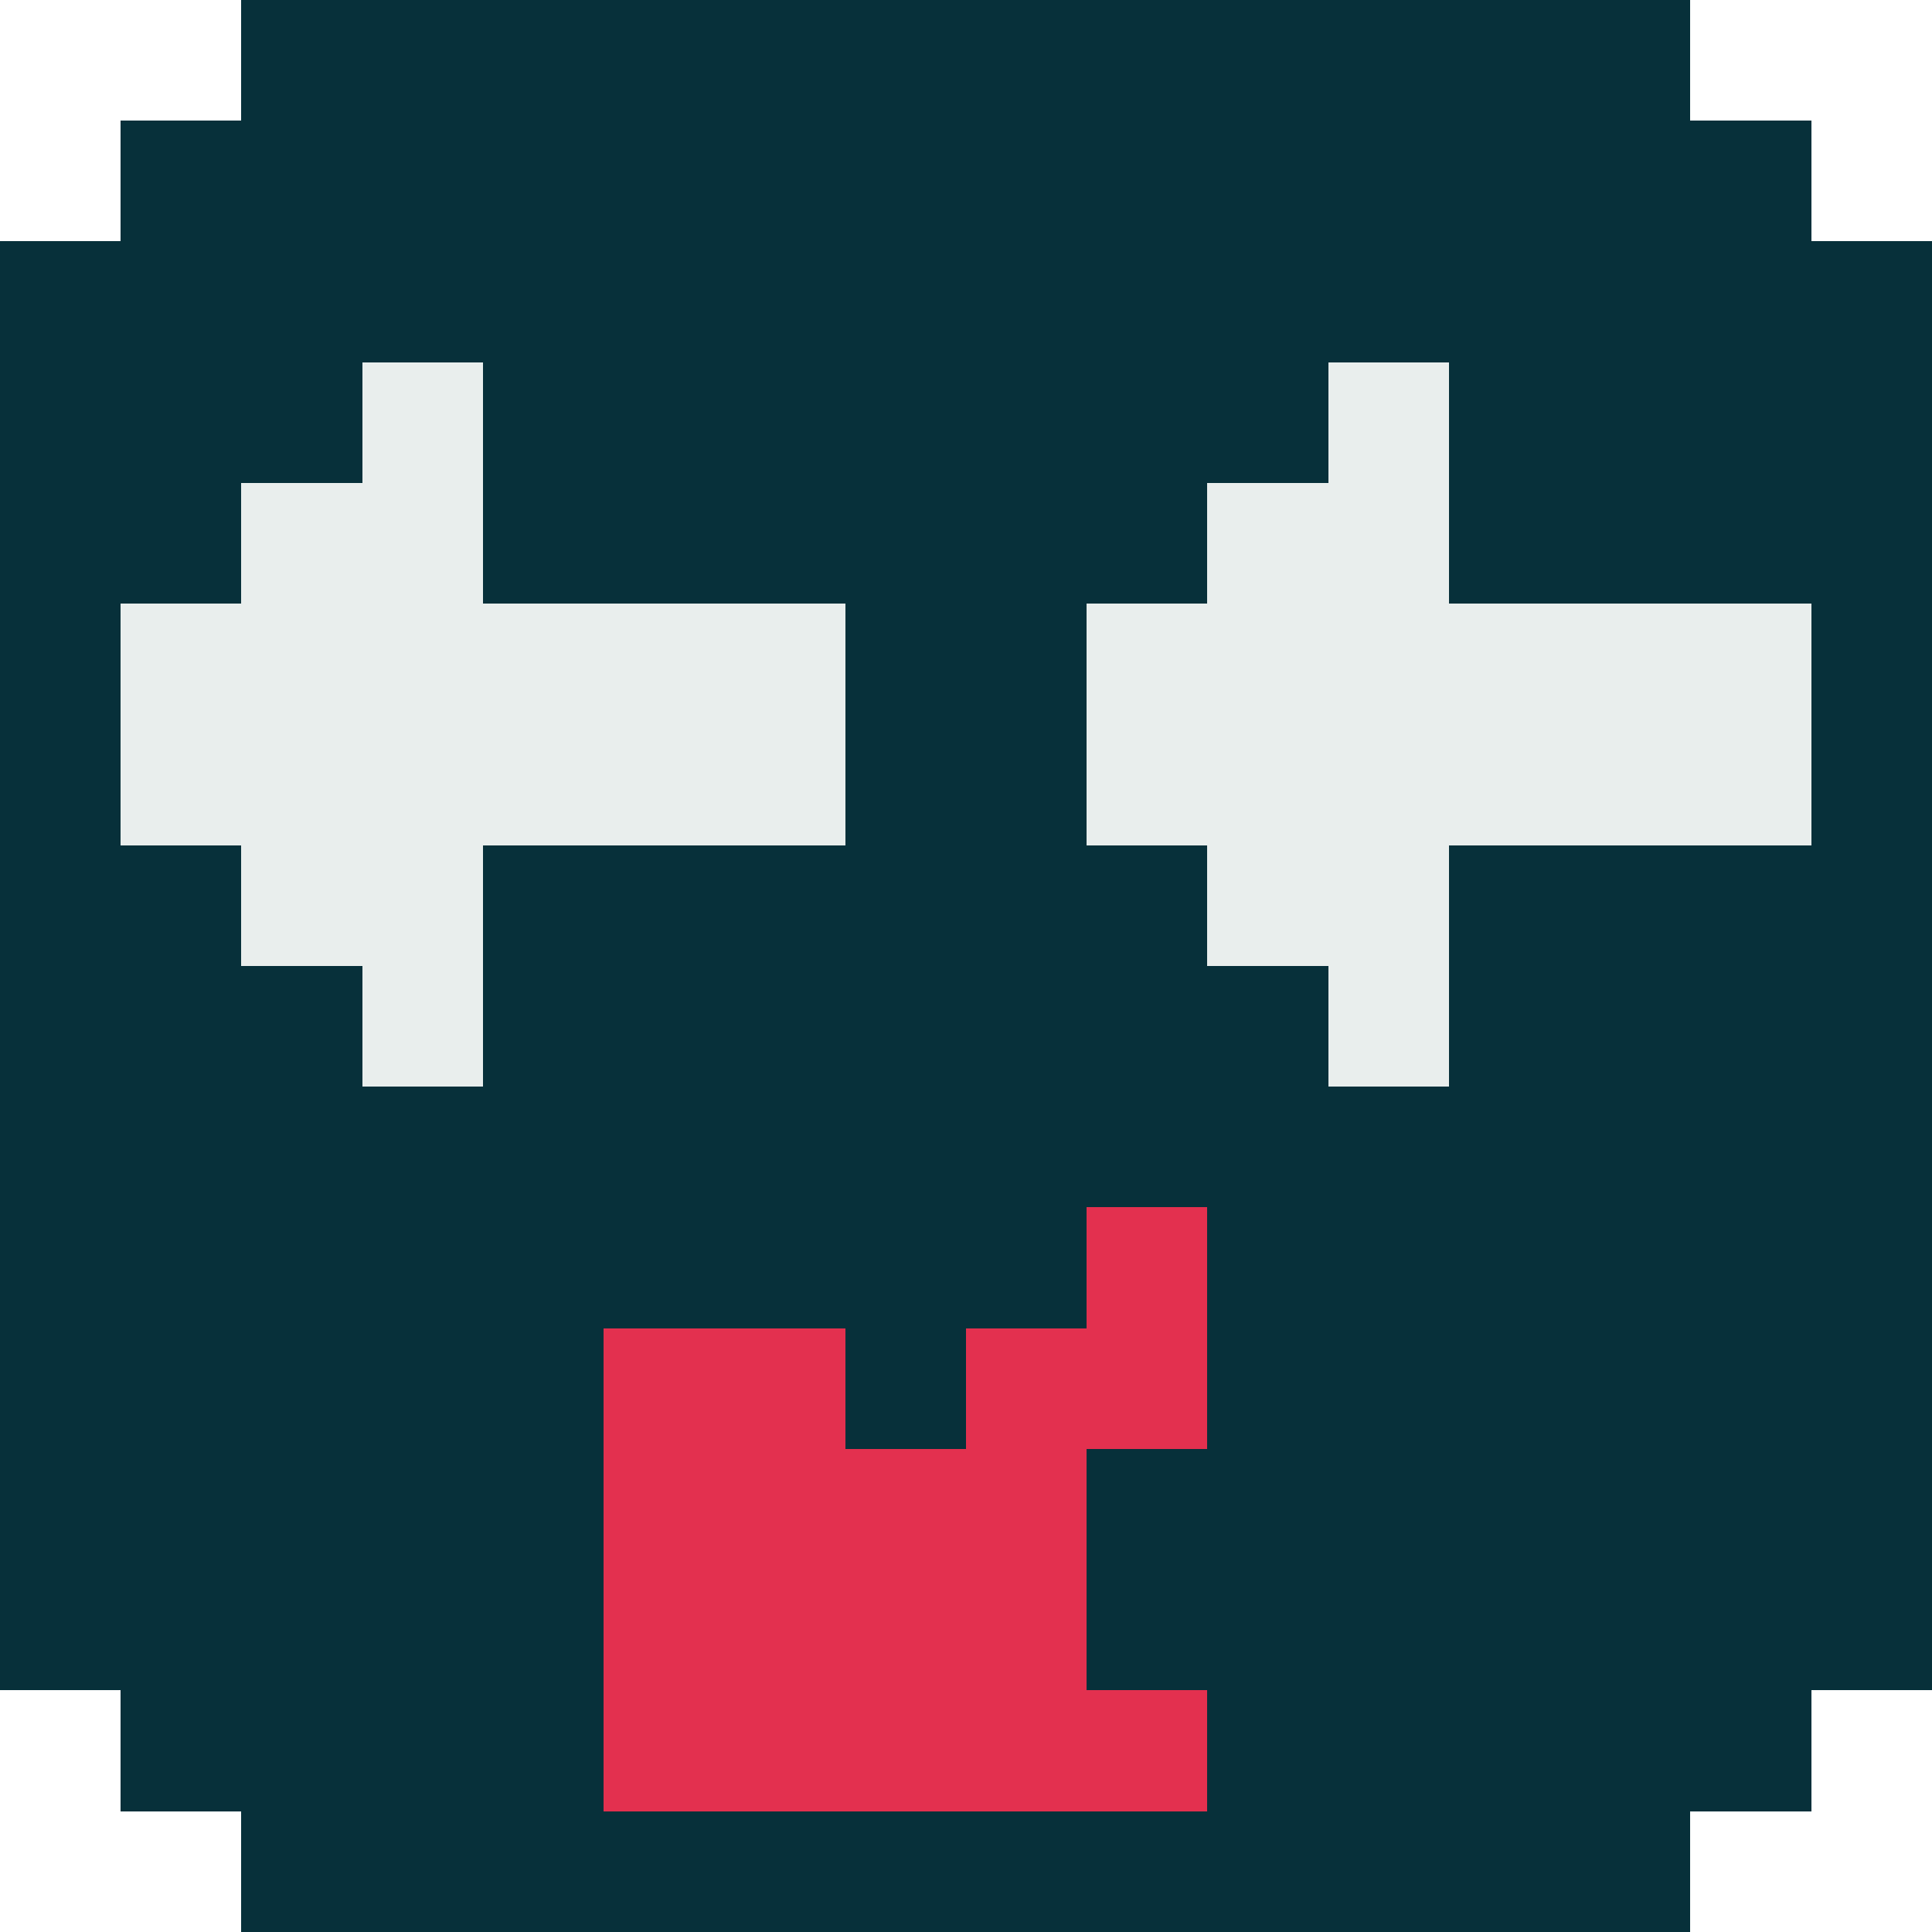
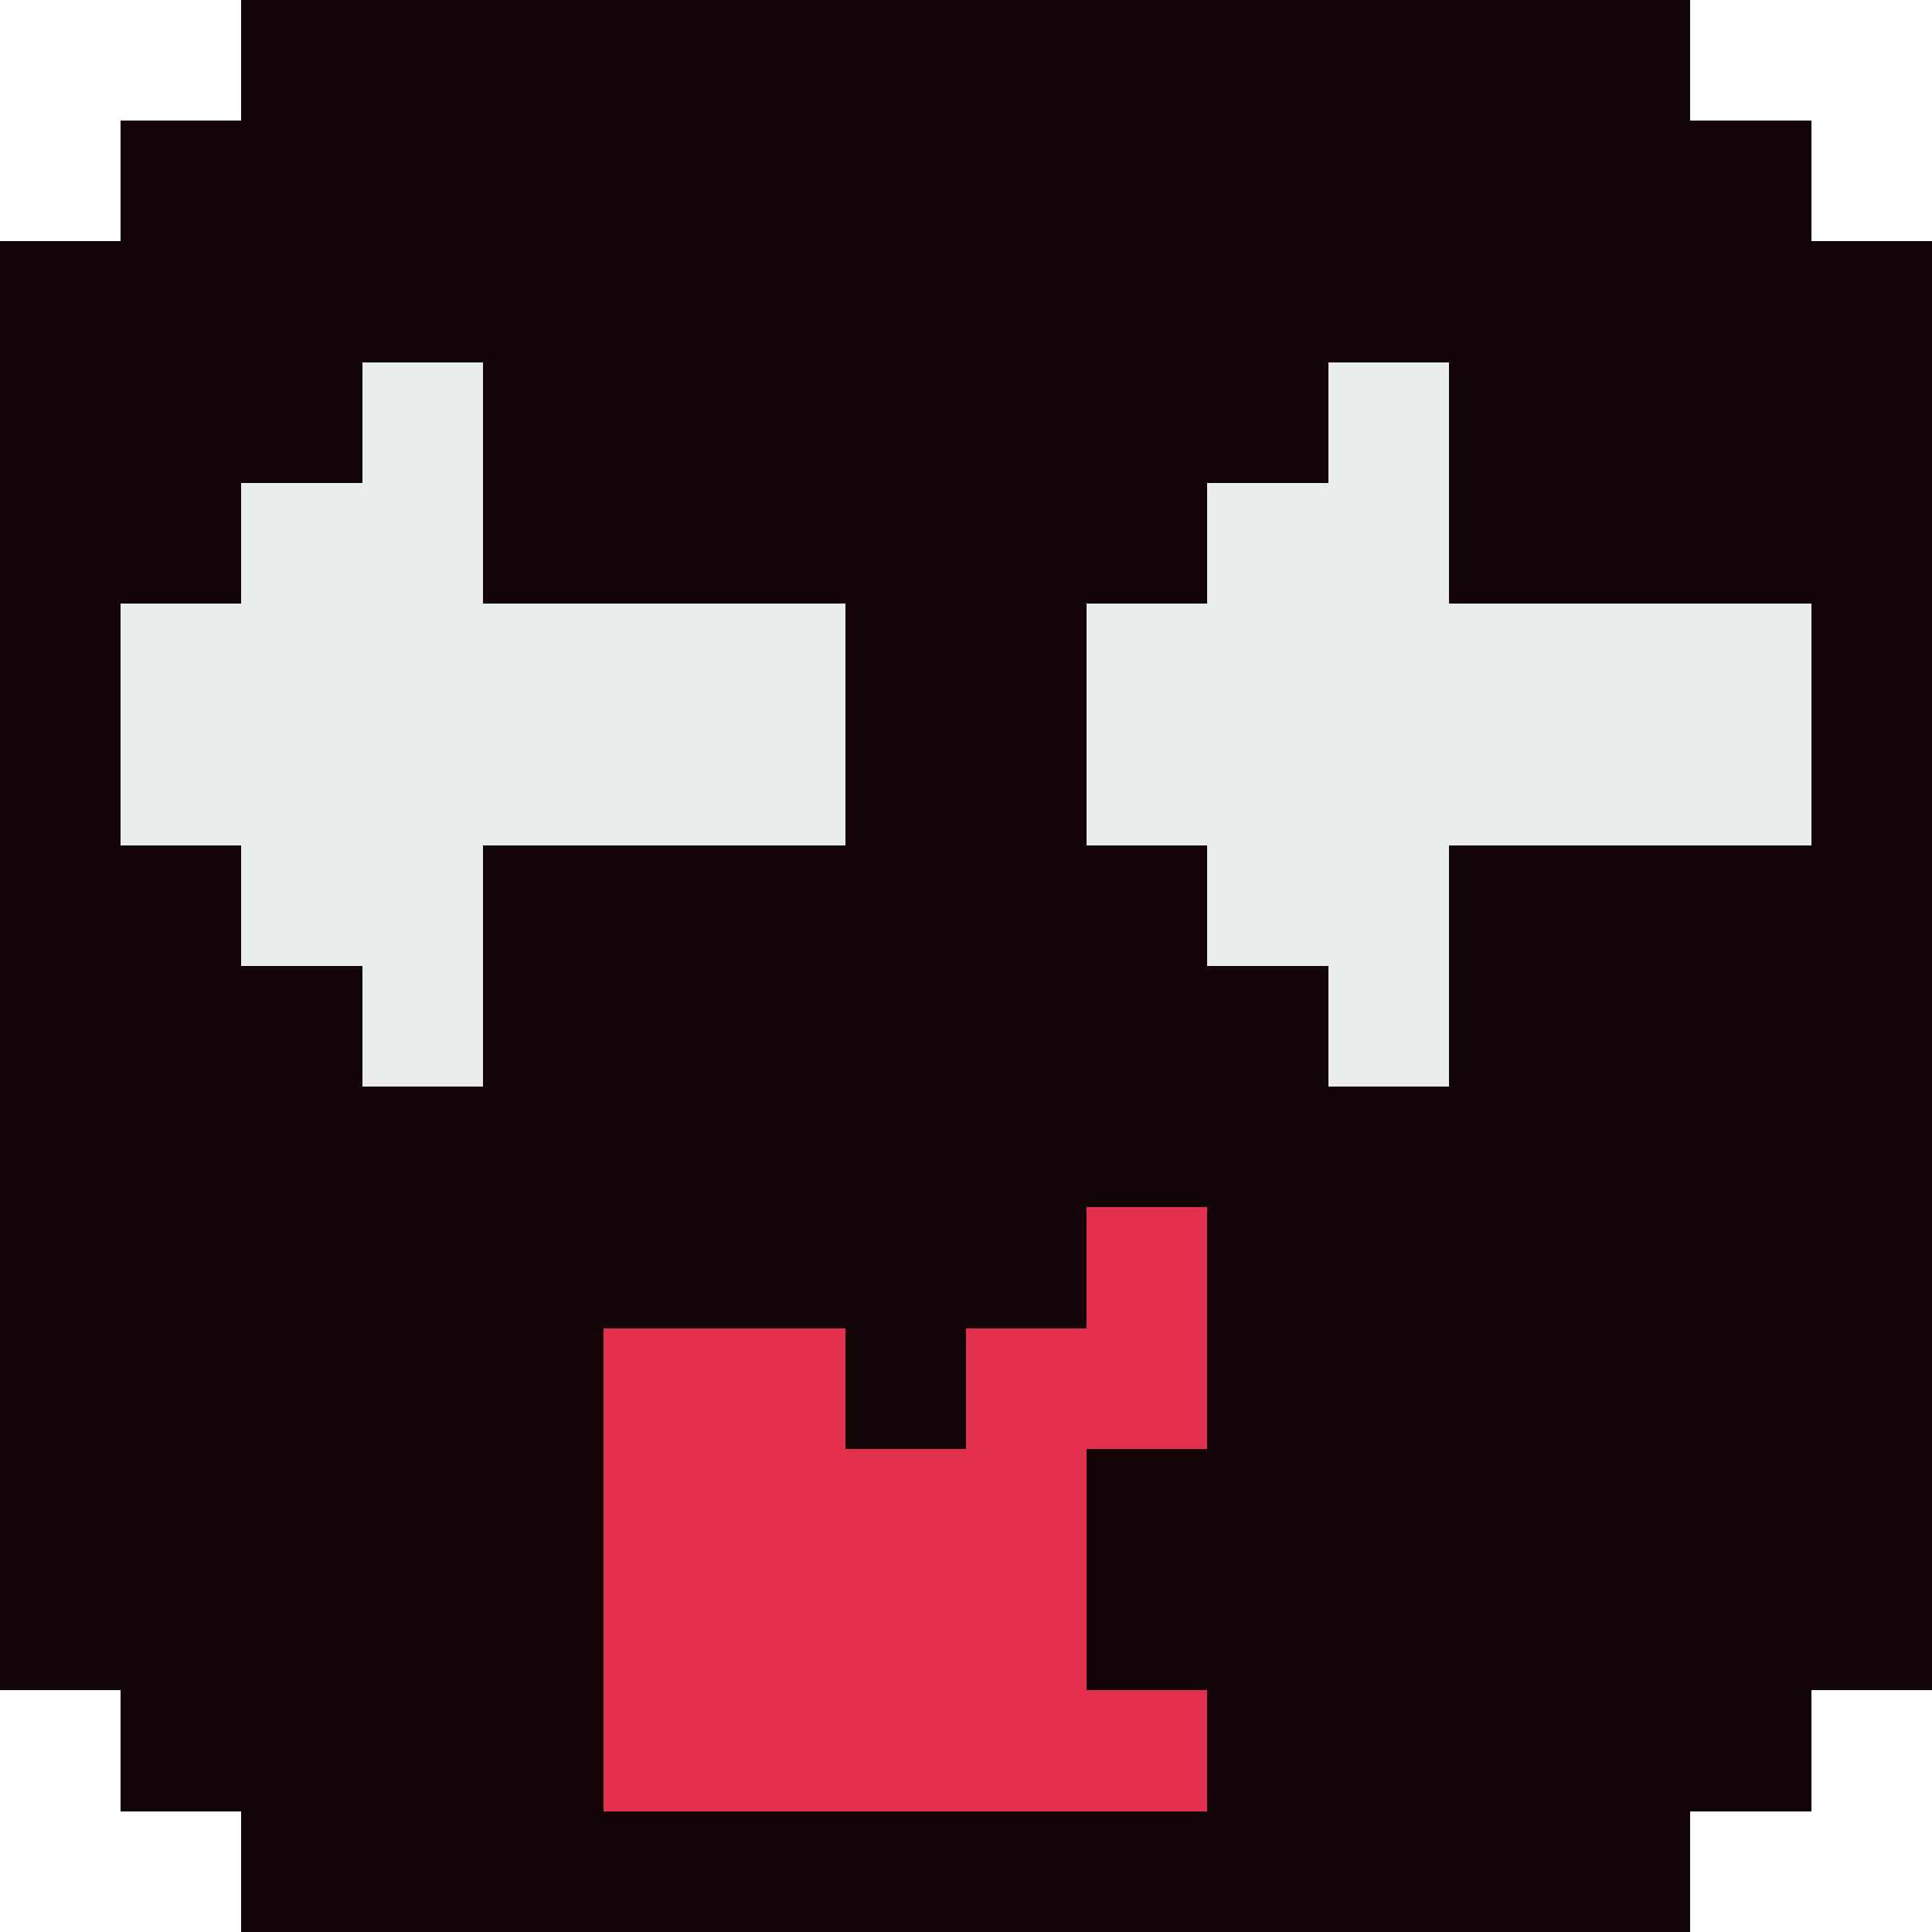
<svg xmlns="http://www.w3.org/2000/svg" viewBox="0 0 16 16" width="16" height="16" shape-rendering="crispEdges" role="img" aria-label="Project Backdash">
-   <rect x="2" y="0" width="12" height="1" fill="#07303A" />
-   <rect x="1" y="1" width="14" height="1" fill="#07303A" />
-   <rect x="0" y="2" width="16" height="1" fill="#07303A" />
-   <rect x="0" y="3" width="3" height="1" fill="#07303A" />
+   <rect x="2" y="0" width="12" height="1" fill="#140608" />
+   <rect x="1" y="1" width="14" height="1" fill="#140608" />
+   <rect x="0" y="2" width="16" height="1" fill="#140608" />
+   <rect x="0" y="3" width="3" height="1" fill="#140608" />
  <rect x="3" y="3" width="1" height="1" fill="#E9EEED" />
-   <rect x="4" y="3" width="7" height="1" fill="#07303A" />
+   <rect x="4" y="3" width="7" height="1" fill="#140608" />
  <rect x="11" y="3" width="1" height="1" fill="#E9EEED" />
-   <rect x="12" y="3" width="4" height="1" fill="#07303A" />
-   <rect x="0" y="4" width="2" height="1" fill="#07303A" />
+   <rect x="12" y="3" width="4" height="1" fill="#140608" />
+   <rect x="0" y="4" width="2" height="1" fill="#140608" />
  <rect x="2" y="4" width="2" height="1" fill="#E9EEED" />
-   <rect x="4" y="4" width="6" height="1" fill="#07303A" />
+   <rect x="4" y="4" width="6" height="1" fill="#140608" />
  <rect x="10" y="4" width="2" height="1" fill="#E9EEED" />
-   <rect x="12" y="4" width="4" height="1" fill="#07303A" />
-   <rect x="0" y="5" width="1" height="1" fill="#07303A" />
+   <rect x="12" y="4" width="4" height="1" fill="#140608" />
+   <rect x="0" y="5" width="1" height="1" fill="#140608" />
  <rect x="1" y="5" width="6" height="1" fill="#E9EEED" />
-   <rect x="7" y="5" width="2" height="1" fill="#07303A" />
+   <rect x="7" y="5" width="2" height="1" fill="#140608" />
  <rect x="9" y="5" width="6" height="1" fill="#E9EEED" />
-   <rect x="15" y="5" width="1" height="1" fill="#07303A" />
-   <rect x="0" y="6" width="1" height="1" fill="#07303A" />
+   <rect x="15" y="5" width="1" height="1" fill="#140608" />
+   <rect x="0" y="6" width="1" height="1" fill="#140608" />
  <rect x="1" y="6" width="6" height="1" fill="#E9EEED" />
-   <rect x="7" y="6" width="2" height="1" fill="#07303A" />
+   <rect x="7" y="6" width="2" height="1" fill="#140608" />
  <rect x="9" y="6" width="6" height="1" fill="#E9EEED" />
-   <rect x="15" y="6" width="1" height="1" fill="#07303A" />
-   <rect x="0" y="7" width="2" height="1" fill="#07303A" />
+   <rect x="15" y="6" width="1" height="1" fill="#140608" />
+   <rect x="0" y="7" width="2" height="1" fill="#140608" />
  <rect x="2" y="7" width="2" height="1" fill="#E9EEED" />
-   <rect x="4" y="7" width="6" height="1" fill="#07303A" />
+   <rect x="4" y="7" width="6" height="1" fill="#140608" />
  <rect x="10" y="7" width="2" height="1" fill="#E9EEED" />
-   <rect x="12" y="7" width="4" height="1" fill="#07303A" />
-   <rect x="0" y="8" width="3" height="1" fill="#07303A" />
+   <rect x="12" y="7" width="4" height="1" fill="#140608" />
+   <rect x="0" y="8" width="3" height="1" fill="#140608" />
  <rect x="3" y="8" width="1" height="1" fill="#E9EEED" />
-   <rect x="4" y="8" width="7" height="1" fill="#07303A" />
+   <rect x="4" y="8" width="7" height="1" fill="#140608" />
  <rect x="11" y="8" width="1" height="1" fill="#E9EEED" />
-   <rect x="12" y="8" width="4" height="1" fill="#07303A" />
-   <rect x="0" y="9" width="16" height="1" fill="#07303A" />
-   <rect x="0" y="10" width="9" height="1" fill="#07303A" />
+   <rect x="12" y="8" width="4" height="1" fill="#140608" />
+   <rect x="0" y="9" width="16" height="1" fill="#140608" />
+   <rect x="0" y="10" width="9" height="1" fill="#140608" />
  <rect x="9" y="10" width="1" height="1" fill="#E3304F" />
-   <rect x="10" y="10" width="6" height="1" fill="#07303A" />
-   <rect x="0" y="11" width="5" height="1" fill="#07303A" />
+   <rect x="10" y="10" width="6" height="1" fill="#140608" />
+   <rect x="0" y="11" width="5" height="1" fill="#140608" />
  <rect x="5" y="11" width="2" height="1" fill="#E3304F" />
-   <rect x="7" y="11" width="1" height="1" fill="#07303A" />
+   <rect x="7" y="11" width="1" height="1" fill="#140608" />
  <rect x="8" y="11" width="2" height="1" fill="#E3304F" />
-   <rect x="10" y="11" width="6" height="1" fill="#07303A" />
-   <rect x="0" y="12" width="5" height="1" fill="#07303A" />
+   <rect x="10" y="11" width="6" height="1" fill="#140608" />
+   <rect x="0" y="12" width="5" height="1" fill="#140608" />
  <rect x="5" y="12" width="4" height="1" fill="#E3304F" />
-   <rect x="9" y="12" width="7" height="1" fill="#07303A" />
-   <rect x="0" y="13" width="5" height="1" fill="#07303A" />
+   <rect x="9" y="12" width="7" height="1" fill="#140608" />
+   <rect x="0" y="13" width="5" height="1" fill="#140608" />
  <rect x="5" y="13" width="4" height="1" fill="#E3304F" />
-   <rect x="9" y="13" width="7" height="1" fill="#07303A" />
-   <rect x="1" y="14" width="4" height="1" fill="#07303A" />
+   <rect x="9" y="13" width="7" height="1" fill="#140608" />
+   <rect x="1" y="14" width="4" height="1" fill="#140608" />
  <rect x="5" y="14" width="5" height="1" fill="#E3304F" />
-   <rect x="10" y="14" width="5" height="1" fill="#07303A" />
-   <rect x="2" y="15" width="12" height="1" fill="#07303A" />
+   <rect x="10" y="14" width="5" height="1" fill="#140608" />
+   <rect x="2" y="15" width="12" height="1" fill="#140608" />
</svg>
